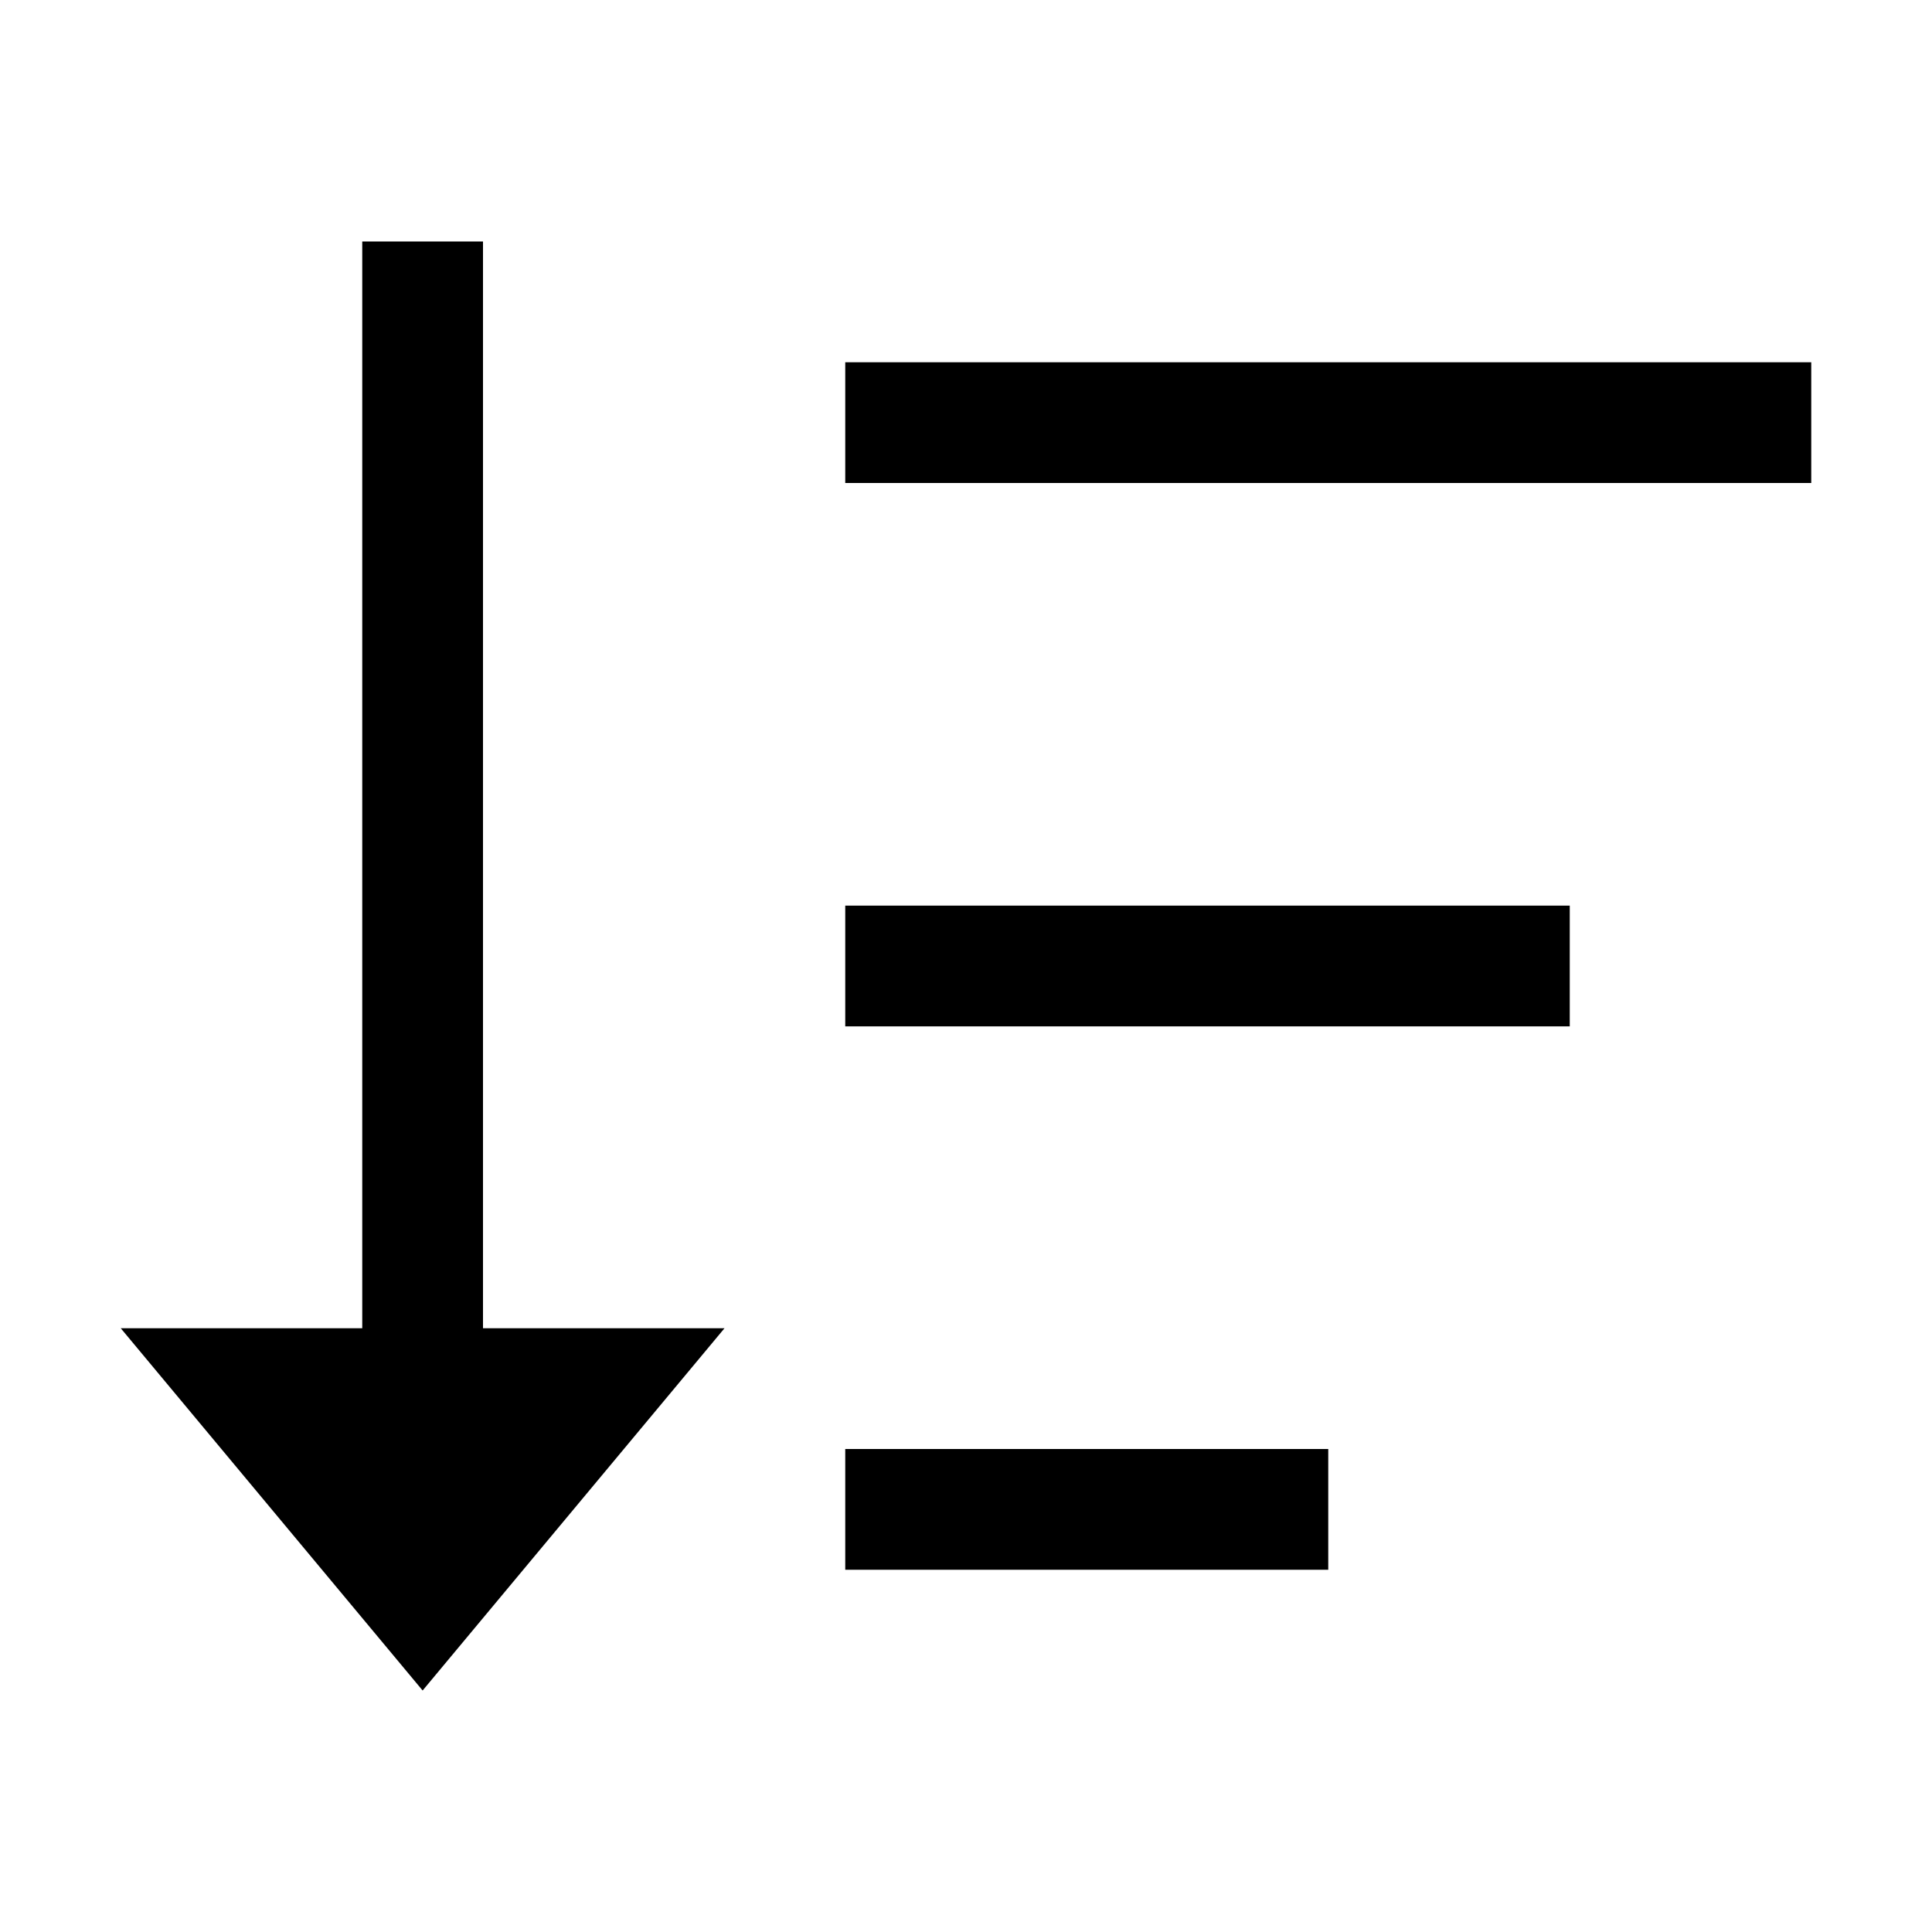
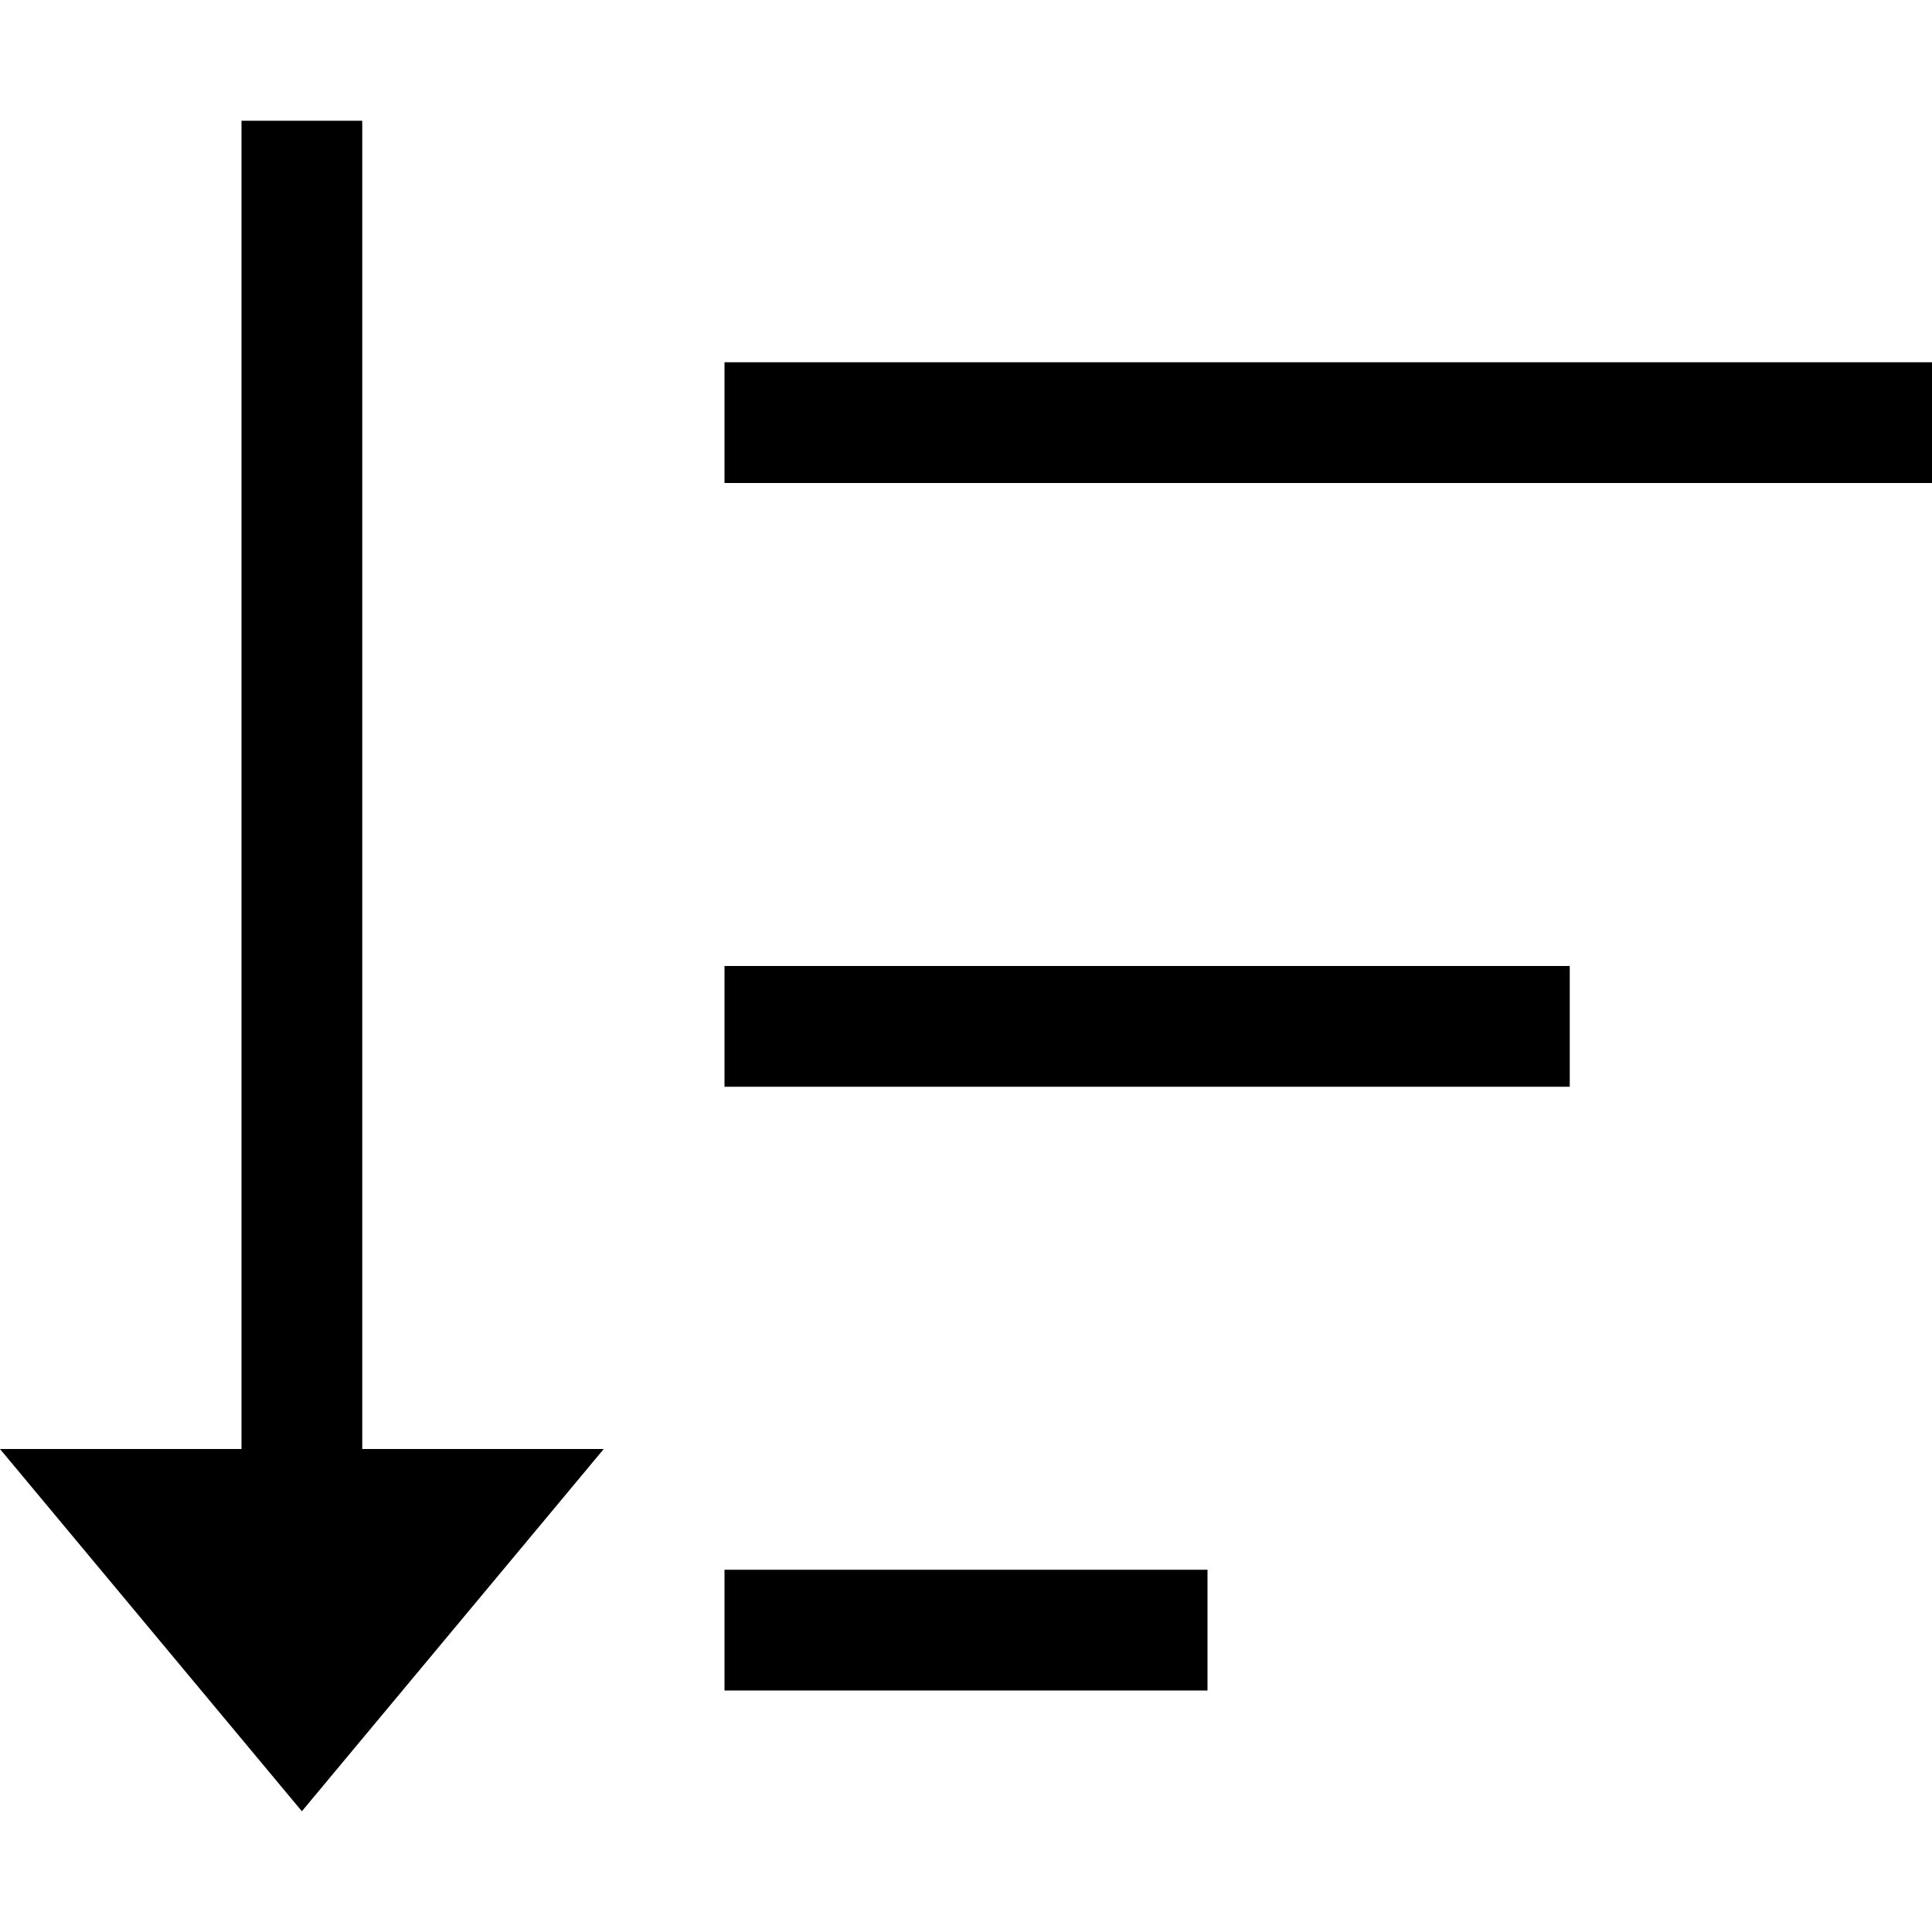
<svg xmlns="http://www.w3.org/2000/svg" viewBox="0 0 16 16" fill="currentColor">
-   <polygon points="6 11 1 11 3.5 14 6 11" />
-   <rect x="3" y="2" width="1" height="11" />
-   <rect x="7" y="3" width="8" height="1" />
-   <rect x="7" y="7.5" width="6" height="1" />
-   <rect x="7" y="12" width="4" height="1" />
+   <polygon points="5 12 0 12 2.5 15 5 12" />
+   <rect x="2" y="1" width="1" height="12" />
+   <rect x="6" y="3" width="10" height="1" />
+   <rect x="6" y="8" width="7" height="1" />
+   <rect x="6" y="13" width="4" height="1" />
</svg>
